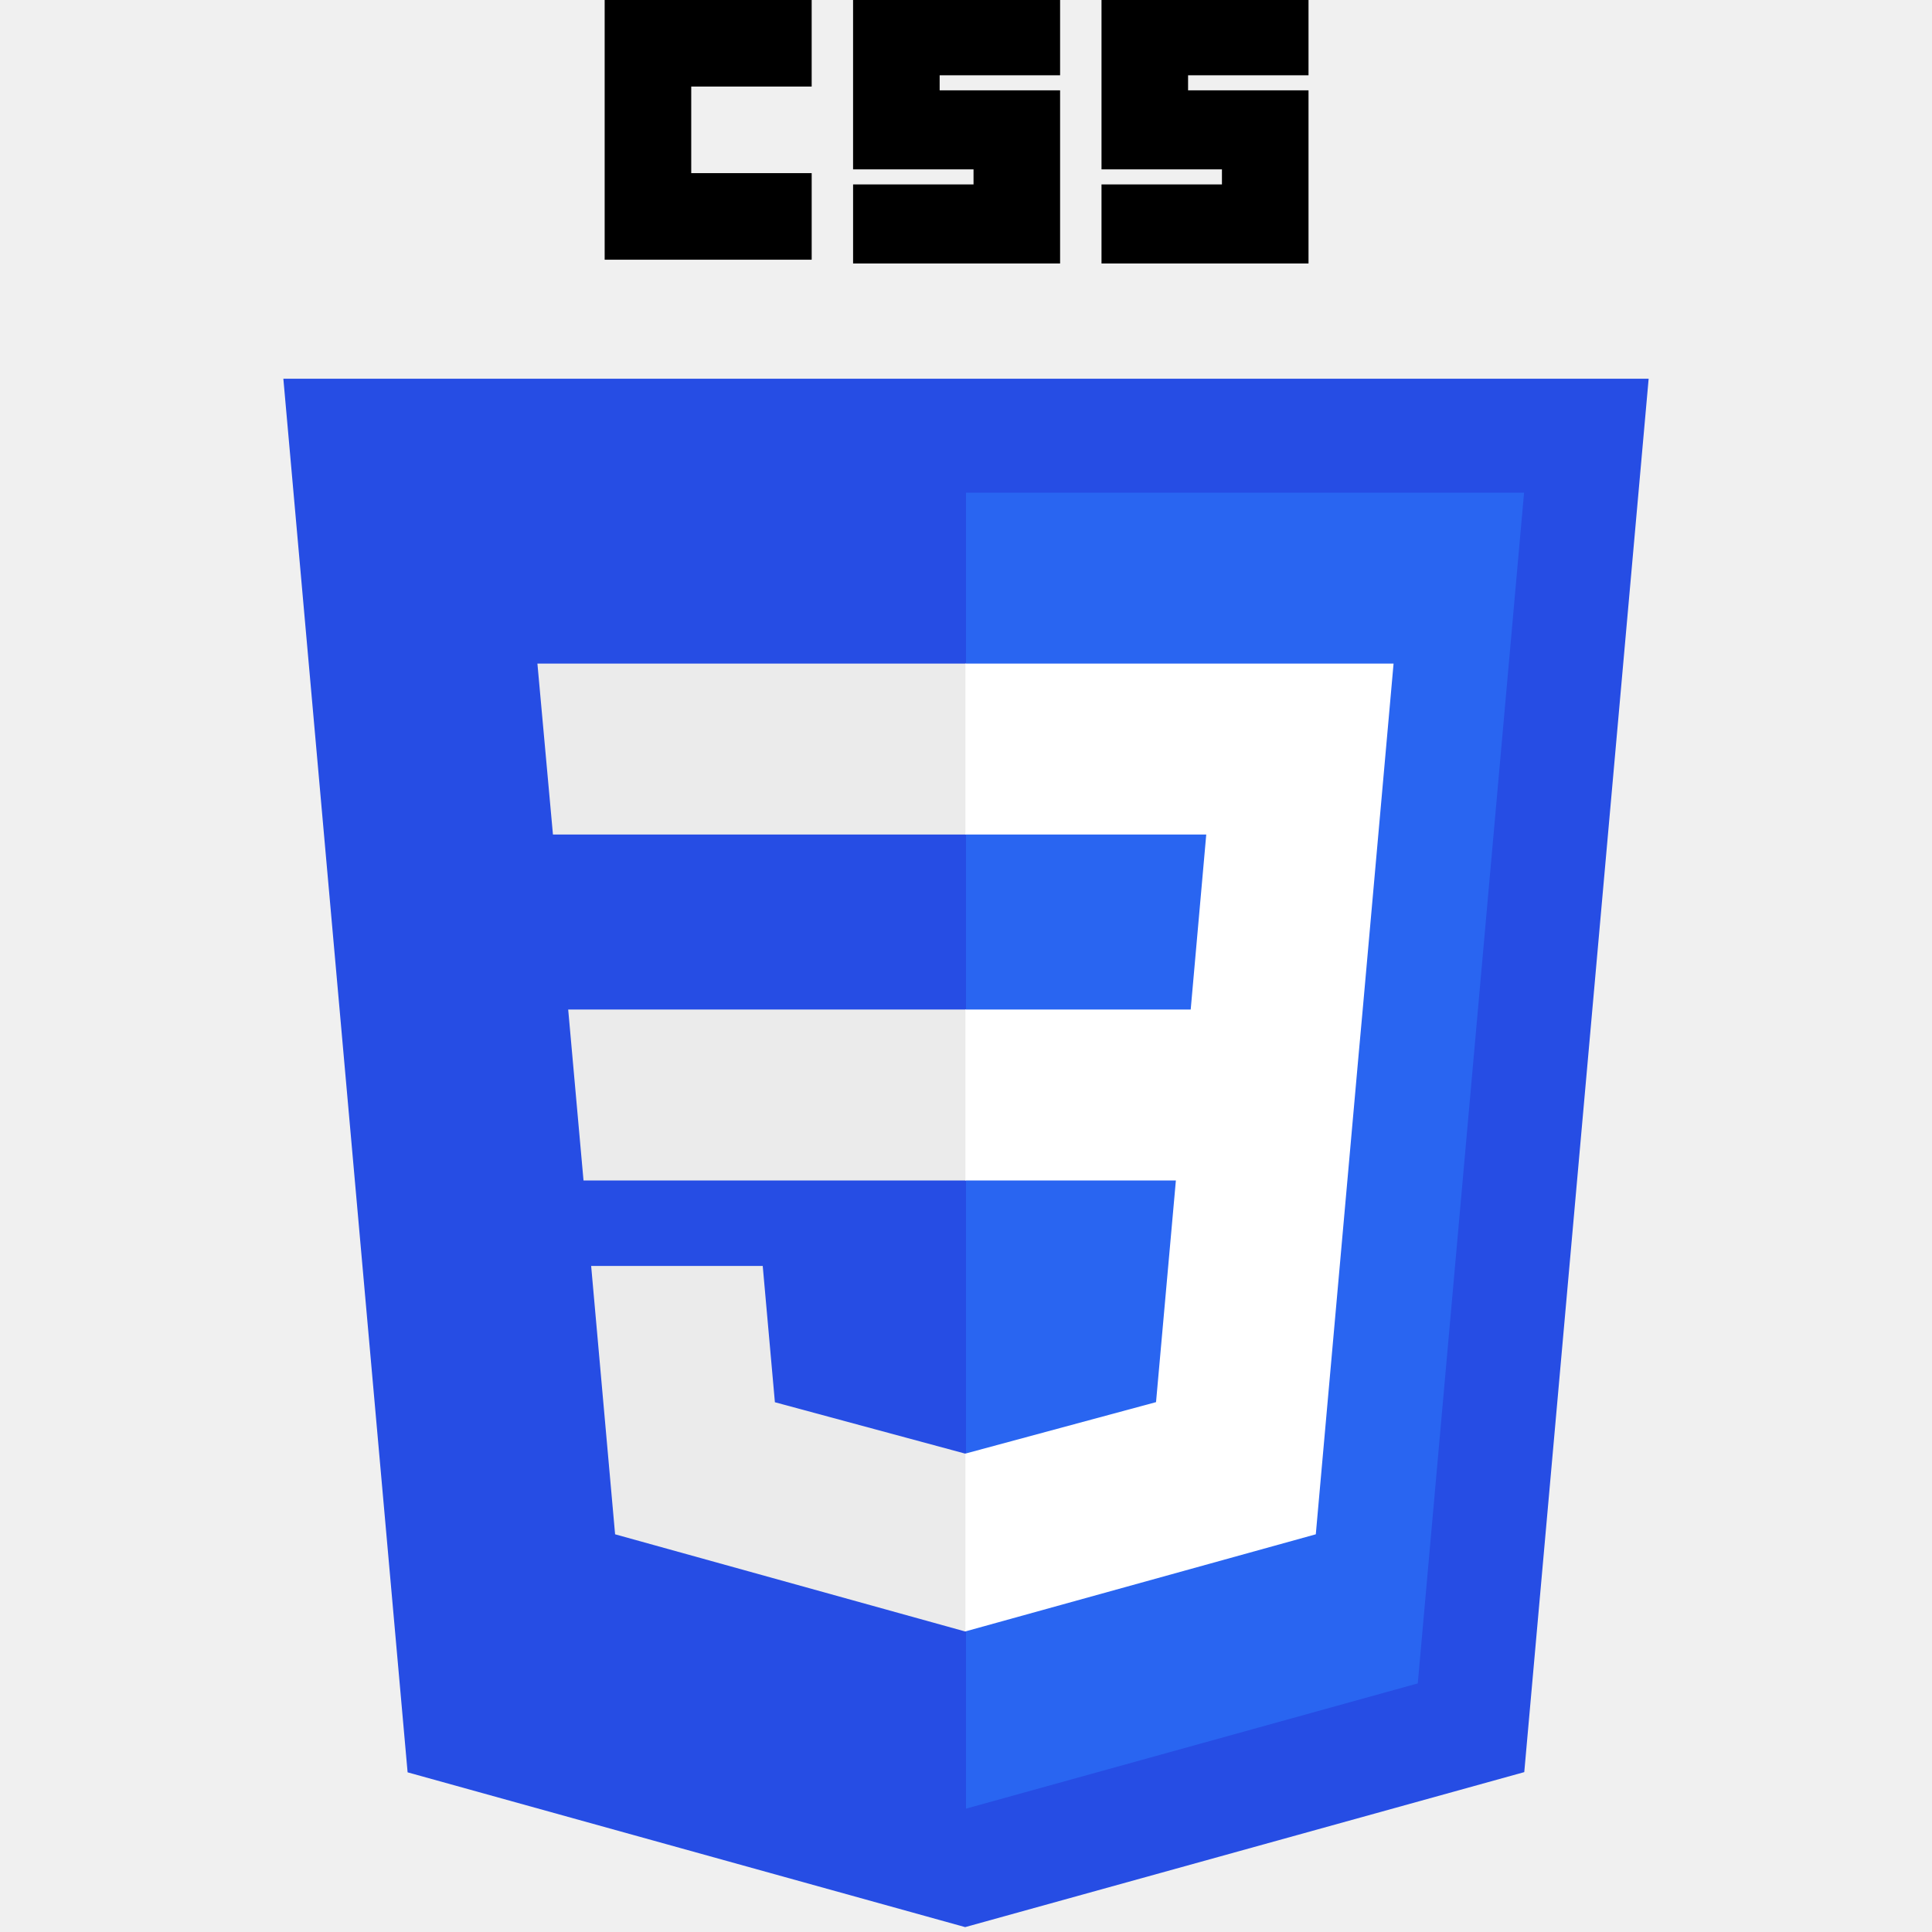
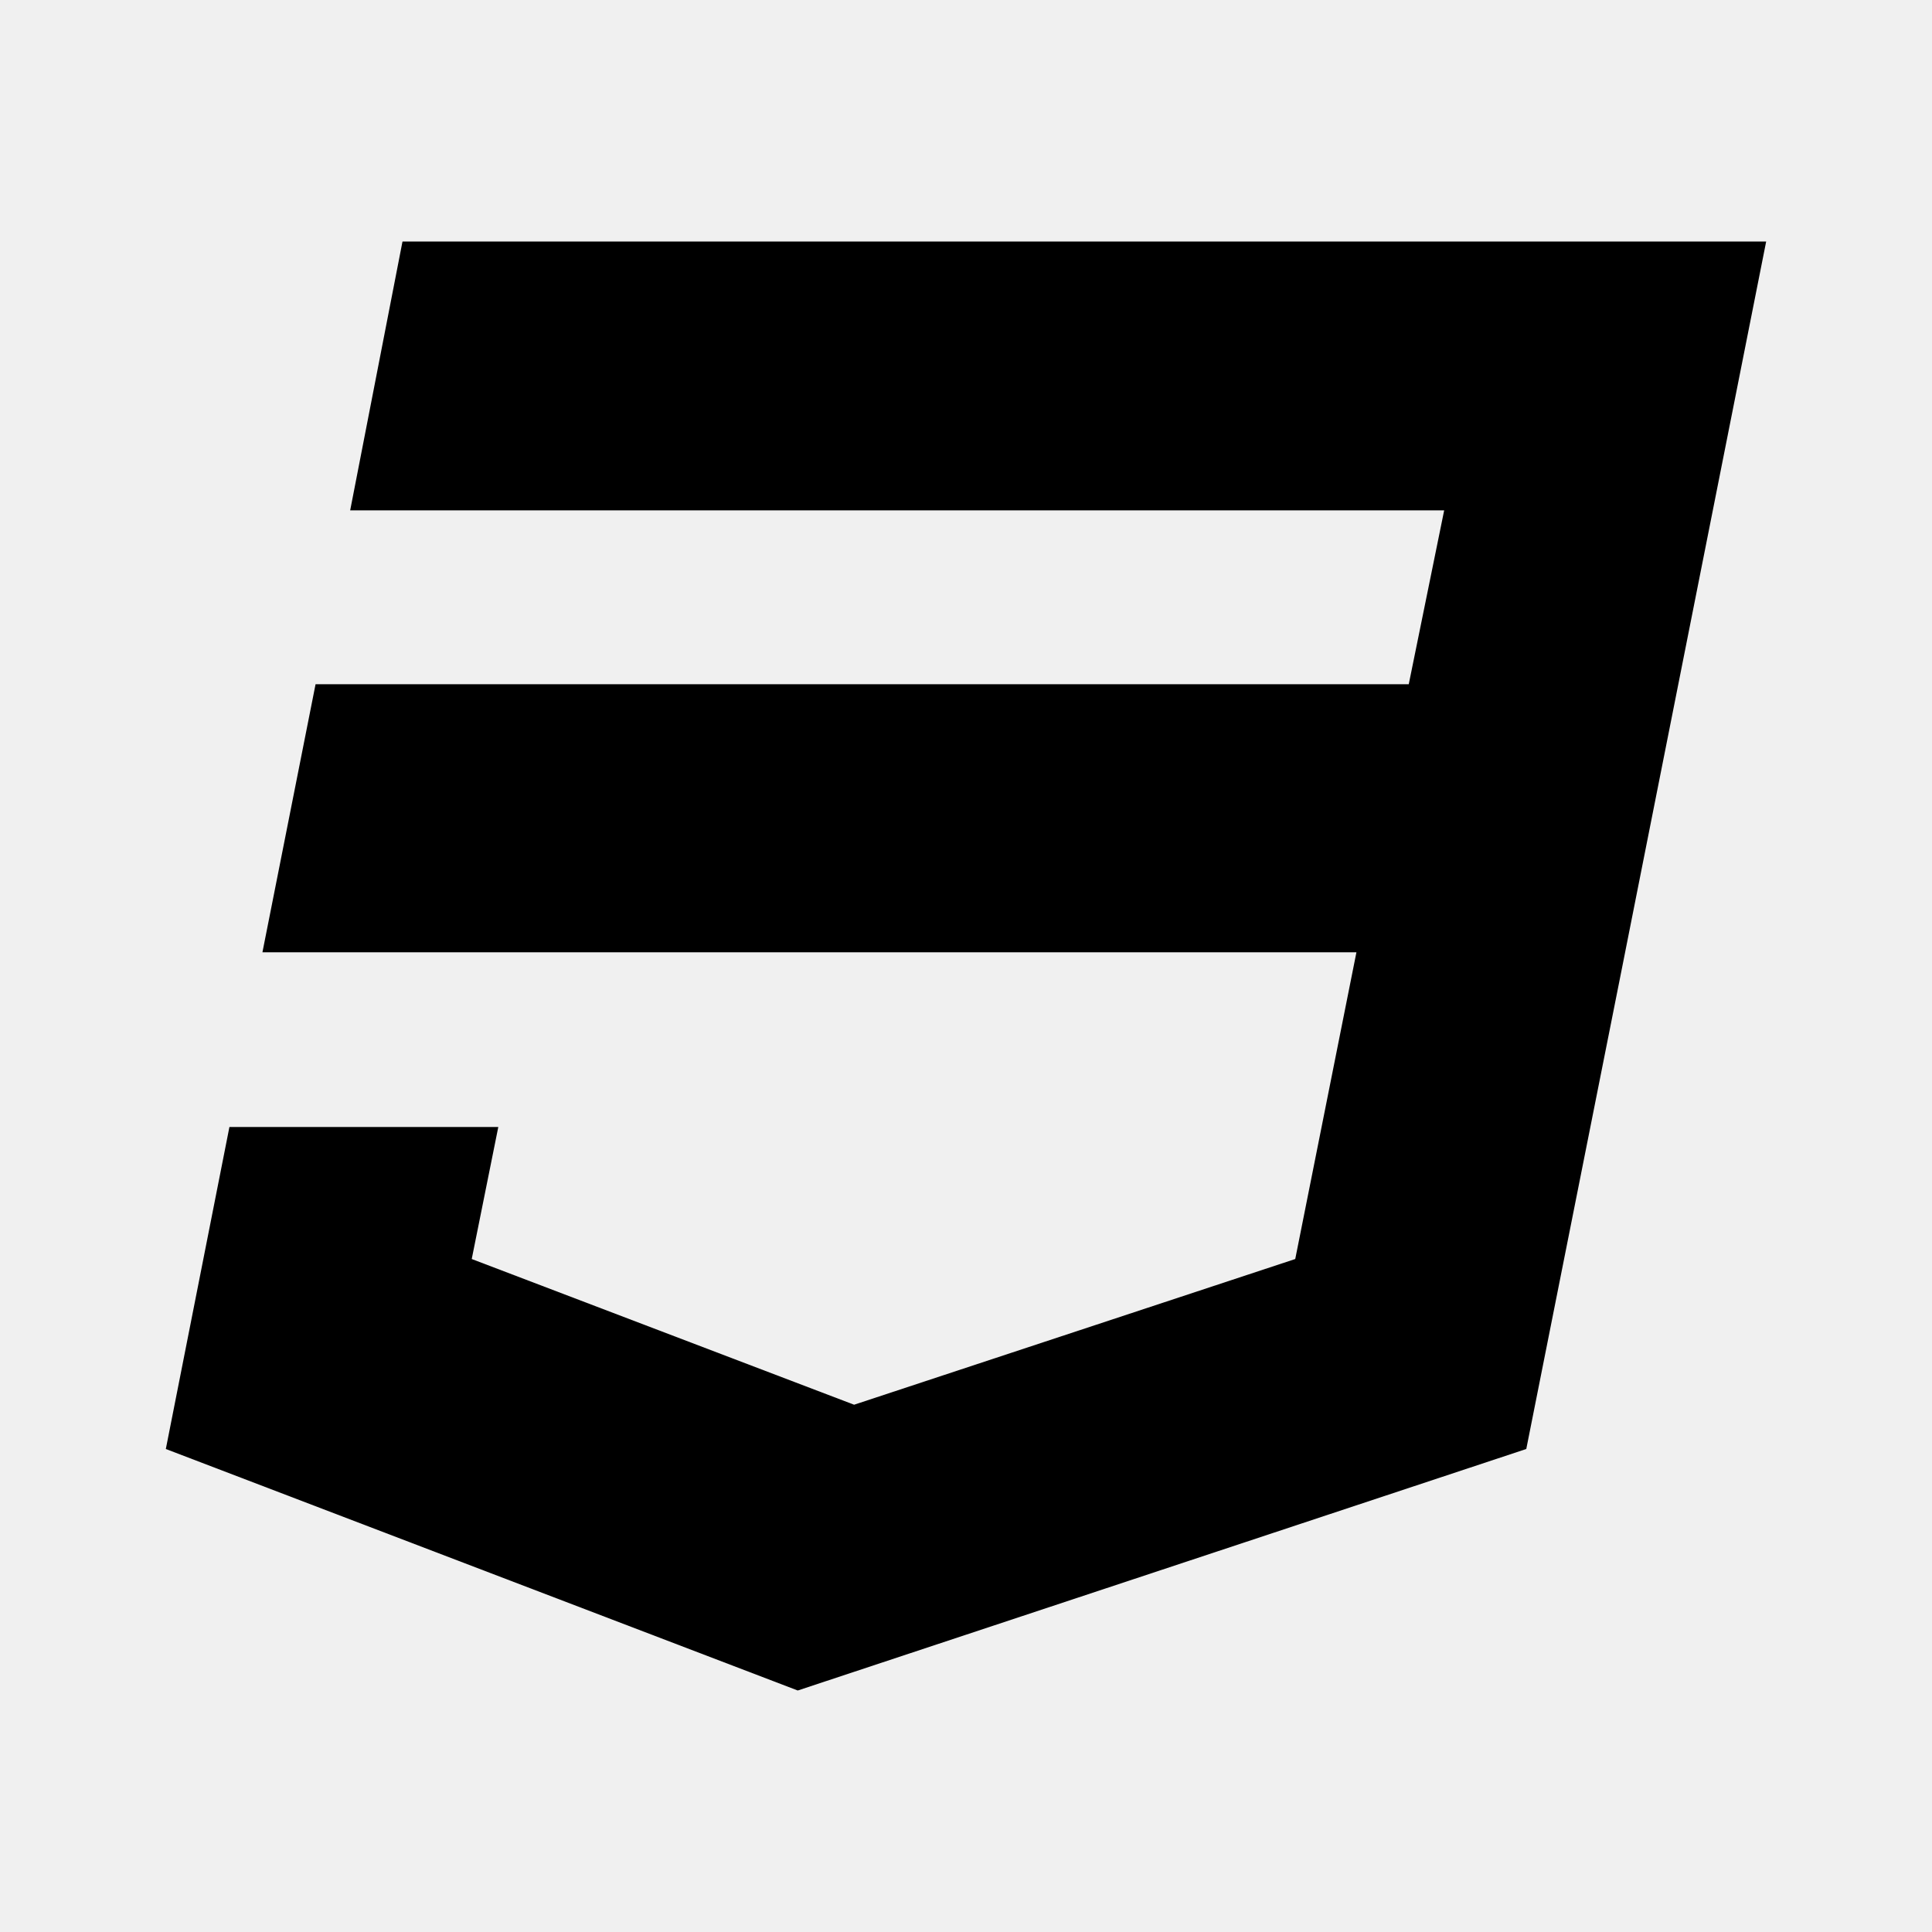
- <svg xmlns="http://www.w3.org/2000/svg" viewBox="-52.5 0 361 361" preserveAspectRatio="xMidYMid">
-   <path d="M127.844 360.088 23.662 331.166.445 70.766h255.11l-23.241 260.36-104.47 28.962z" fill="#264DE4" />
-   <path d="m212.417 314.547 19.86-222.49H128V337.95l84.417-23.403z" fill="#2965F1" />
-   <path d="m53.669 188.636 2.862 31.937H128v-31.937H53.669zm-5.752-64.641 2.903 31.937H128v-31.937H47.917zM128 271.58l-.14.037-35.568-9.604-2.274-25.471h-32.06l4.474 50.146 65.421 18.16.147-.04V271.58z" fill="#EBEBEB" />
-   <path d="M60.484 0h38.68v16.176H76.66v16.176h22.506v16.175H60.484V0zm46.417 0h38.681v14.066h-22.505v2.813h22.505v32.352h-38.68V34.46h22.505v-2.813H106.9V0zm46.418 0H192v14.066h-22.505v2.813H192v32.352h-38.681V34.46h22.505v-2.813H153.32V0z" />
-   <path d="m202.127 188.636 5.765-64.641H127.89v31.937h45.002l-2.906 32.704H127.89v31.937h39.327l-3.708 41.42-35.62 9.614v33.226l65.473-18.145.48-5.396 7.506-84.08.779-8.576z" fill="#FFF" />
+ <svg xmlns="http://www.w3.org/2000/svg" viewBox="0 0 24 24" role="presentation">
+   <path d="M5,3L4.35,6.34H17.94L17.5,8.5H3.92L3.26,11.83H16.85L16.09,15.64L10.61,17.45L5.86,15.64L6.19,14H2.85L2.06,18L9.91,21L18.96,18L20.16,11.97L20.4,10.76L21.94,3H5Z" style="fill:currentColor" />
</svg>
